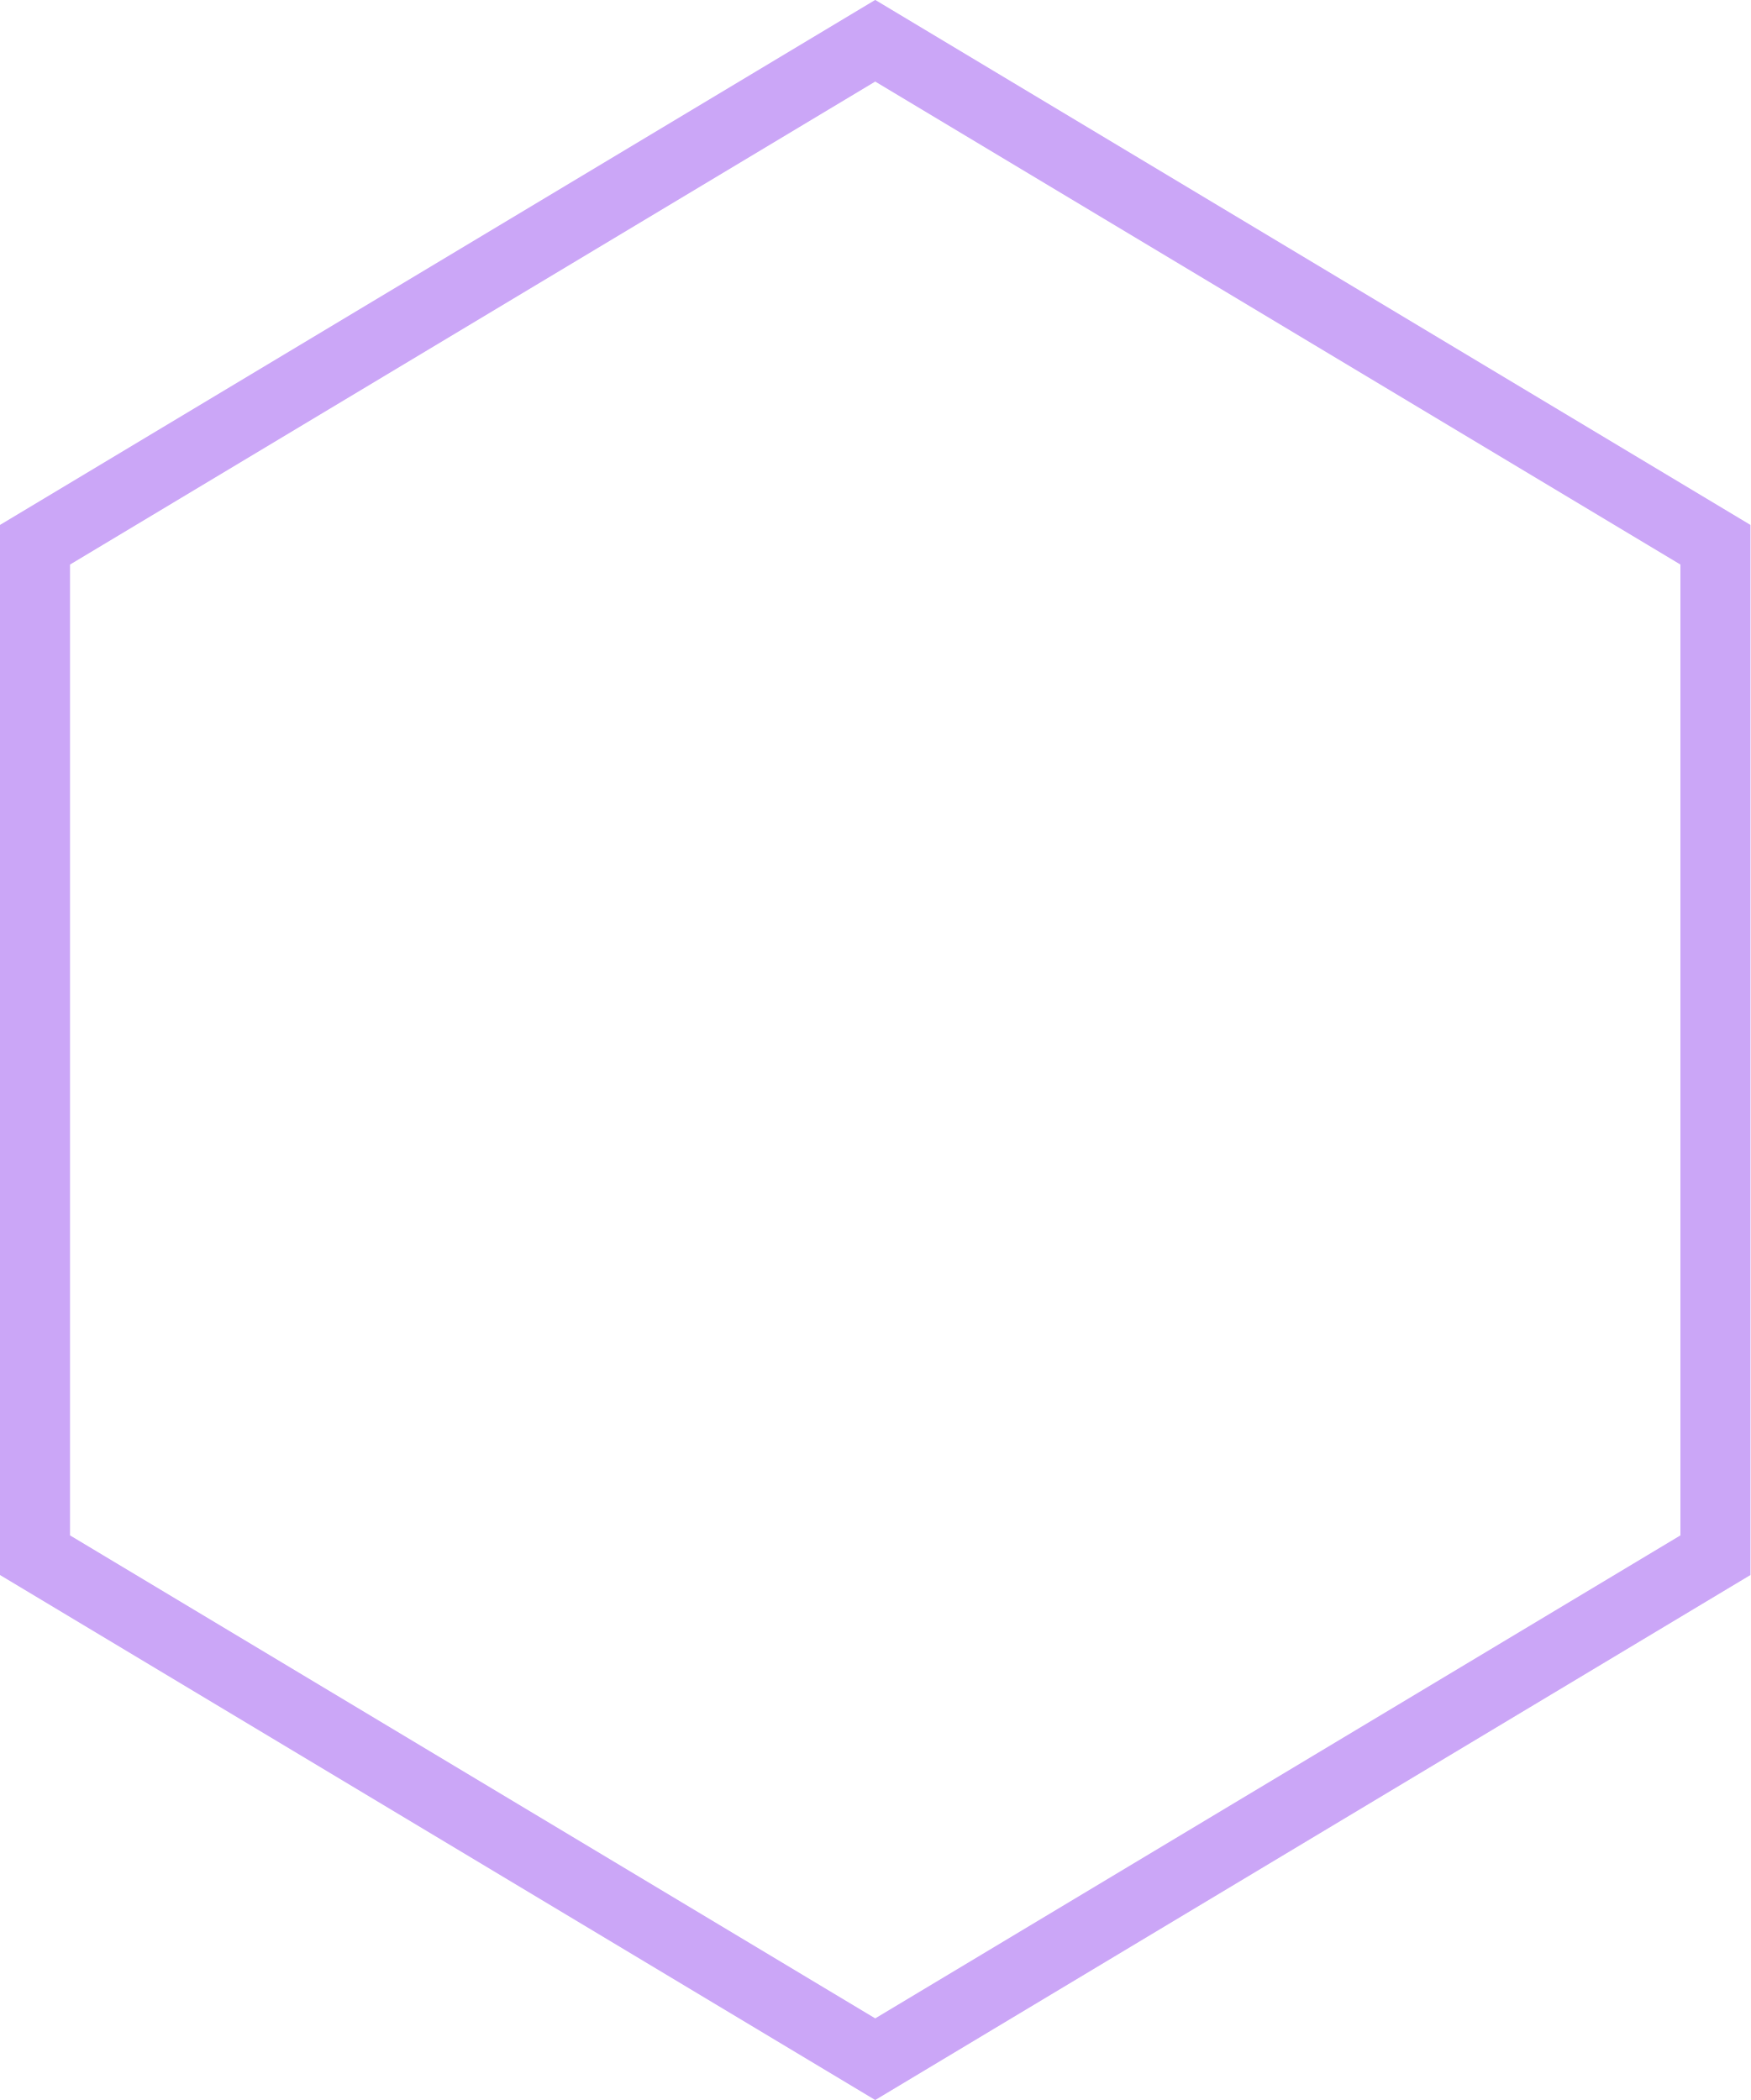
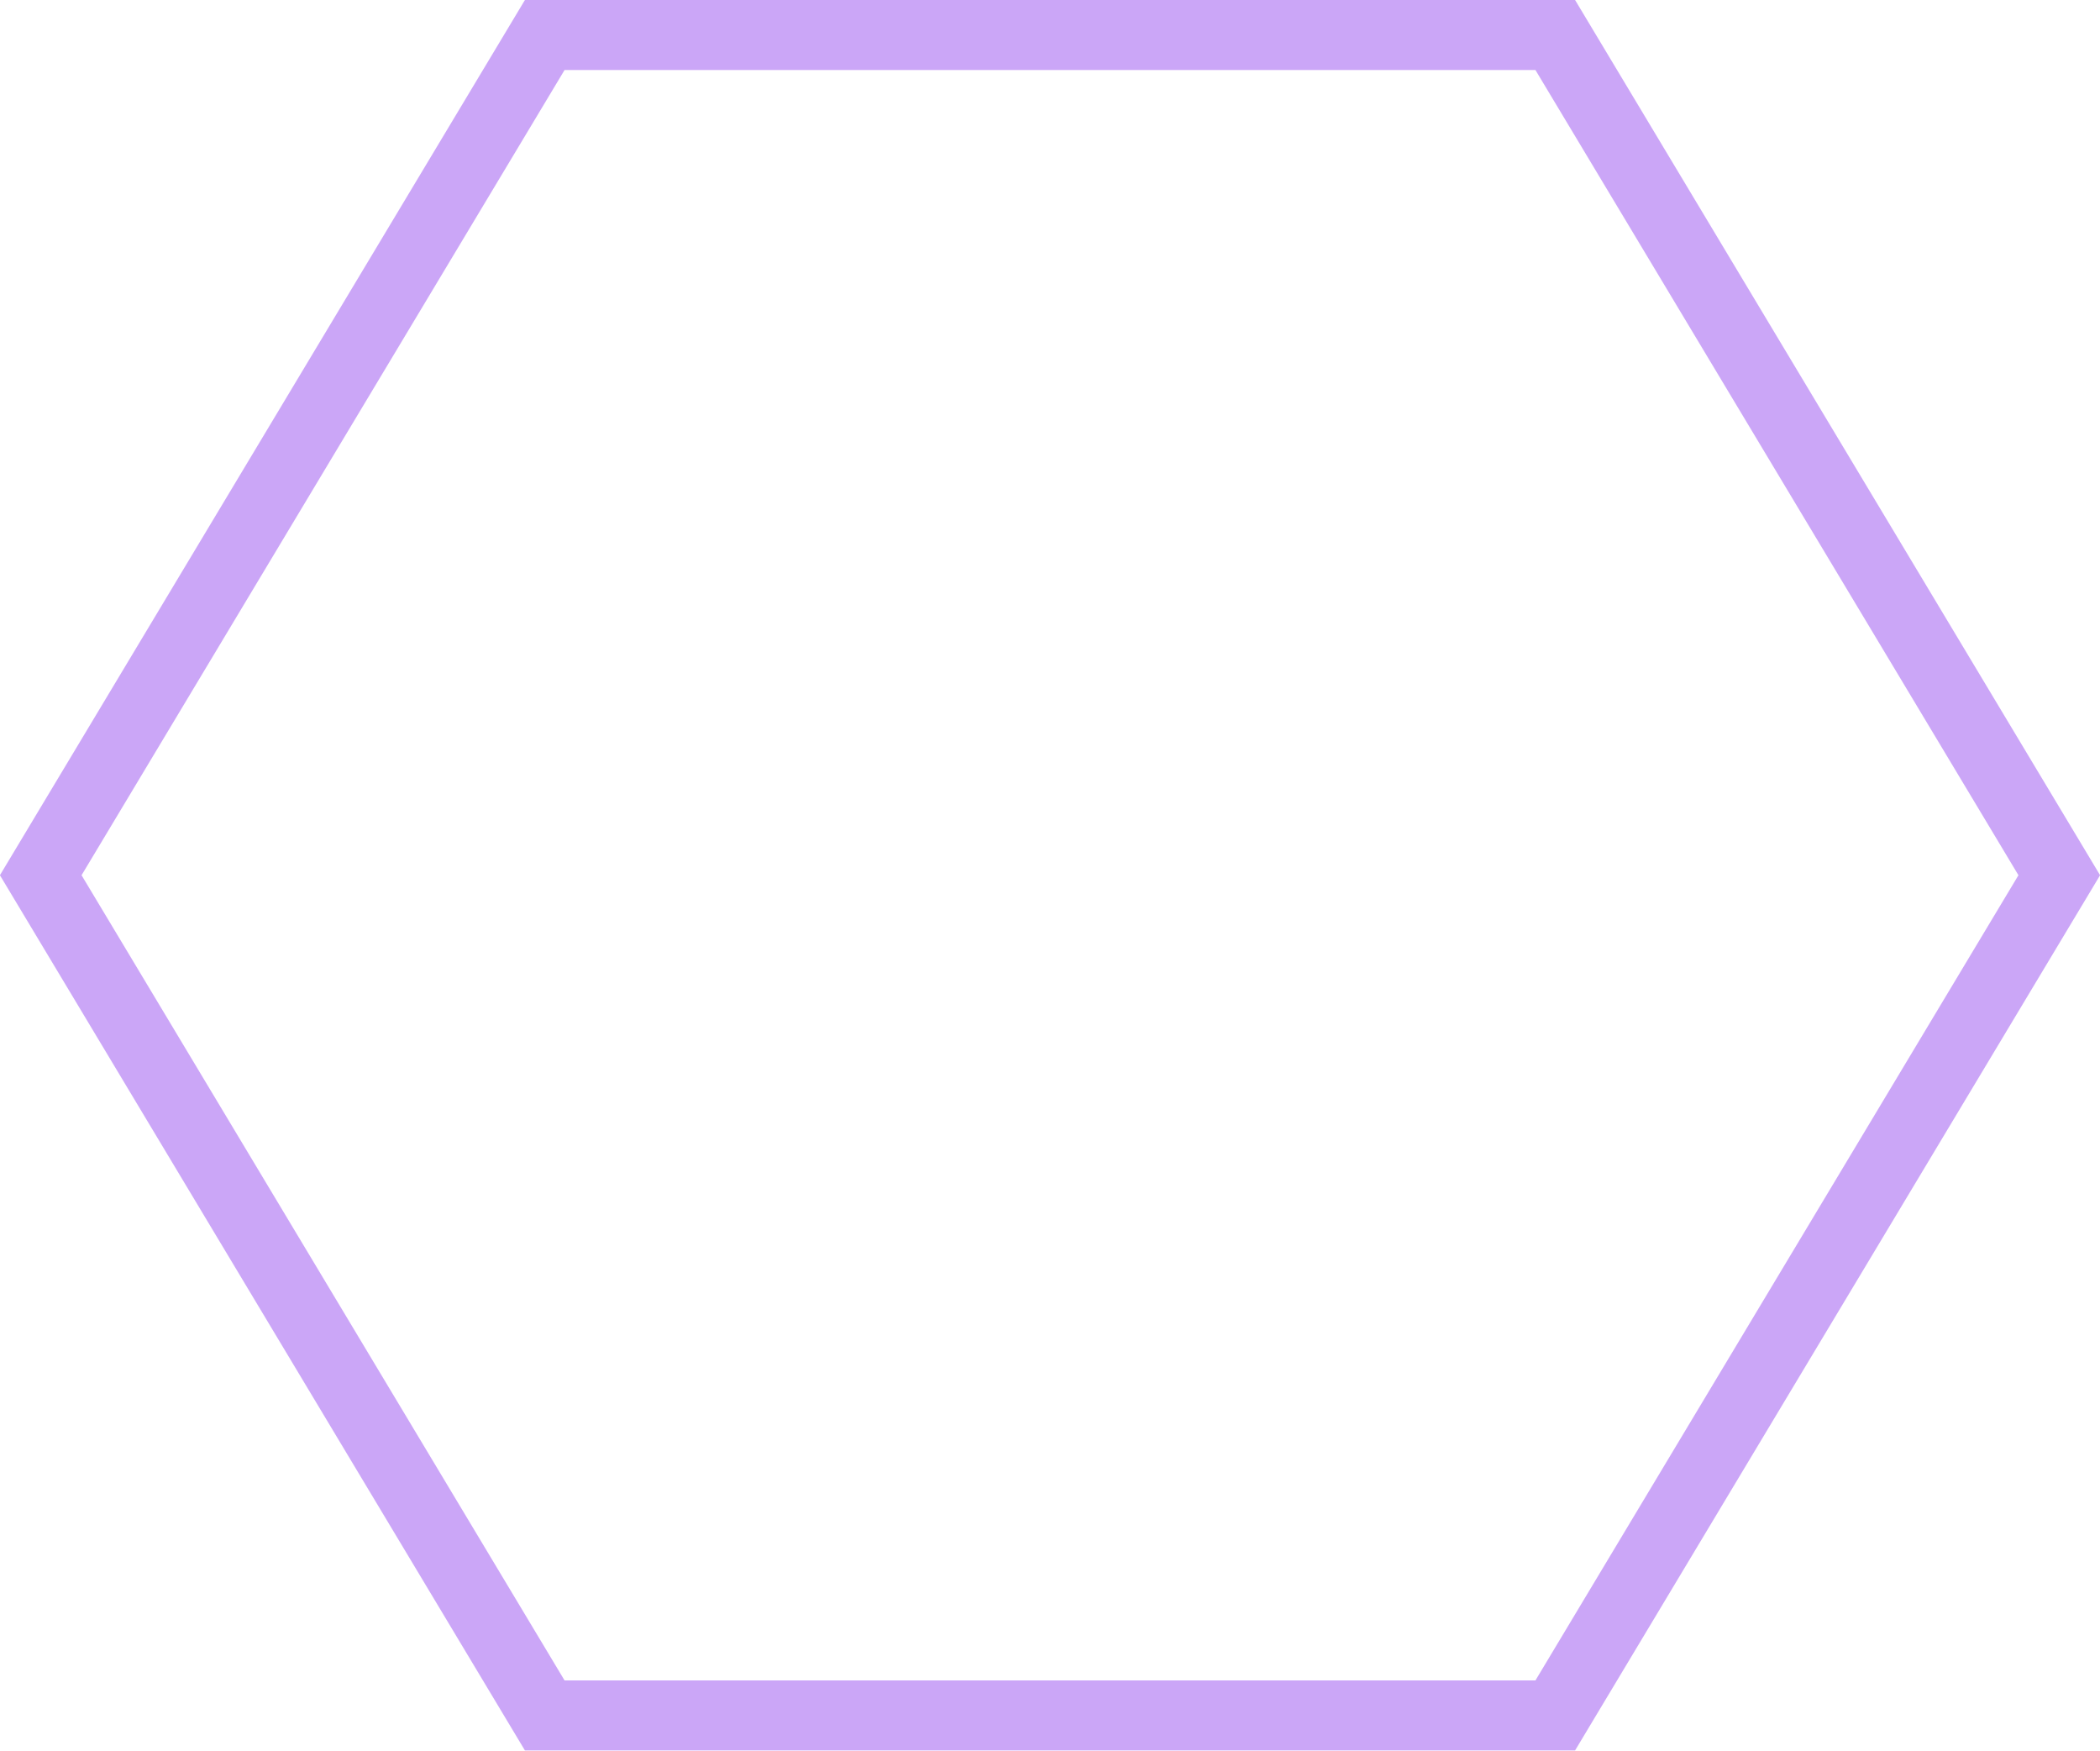
- <svg xmlns="http://www.w3.org/2000/svg" preserveAspectRatio="none" overflow="visible" style="display: block;" width="25" height="30" viewBox="0 0 25 30" fill="none">
-   <path id="Polygon 57" d="M24.5 7.782V22.217L12.5 29.417L0.5 22.217V7.782L12.5 0.582L24.5 7.782Z" stroke="#CBA6F7" />
+ <svg xmlns="http://www.w3.org/2000/svg" width="30" height="25" viewBox="0 0 30 25" fill="none">
+   <path d="M22.218 24.5H7.782L0.582 12.5L7.782 0.5H22.218L29.418 12.5L22.218 24.5Z" stroke="#CBA6F7" />
</svg>
